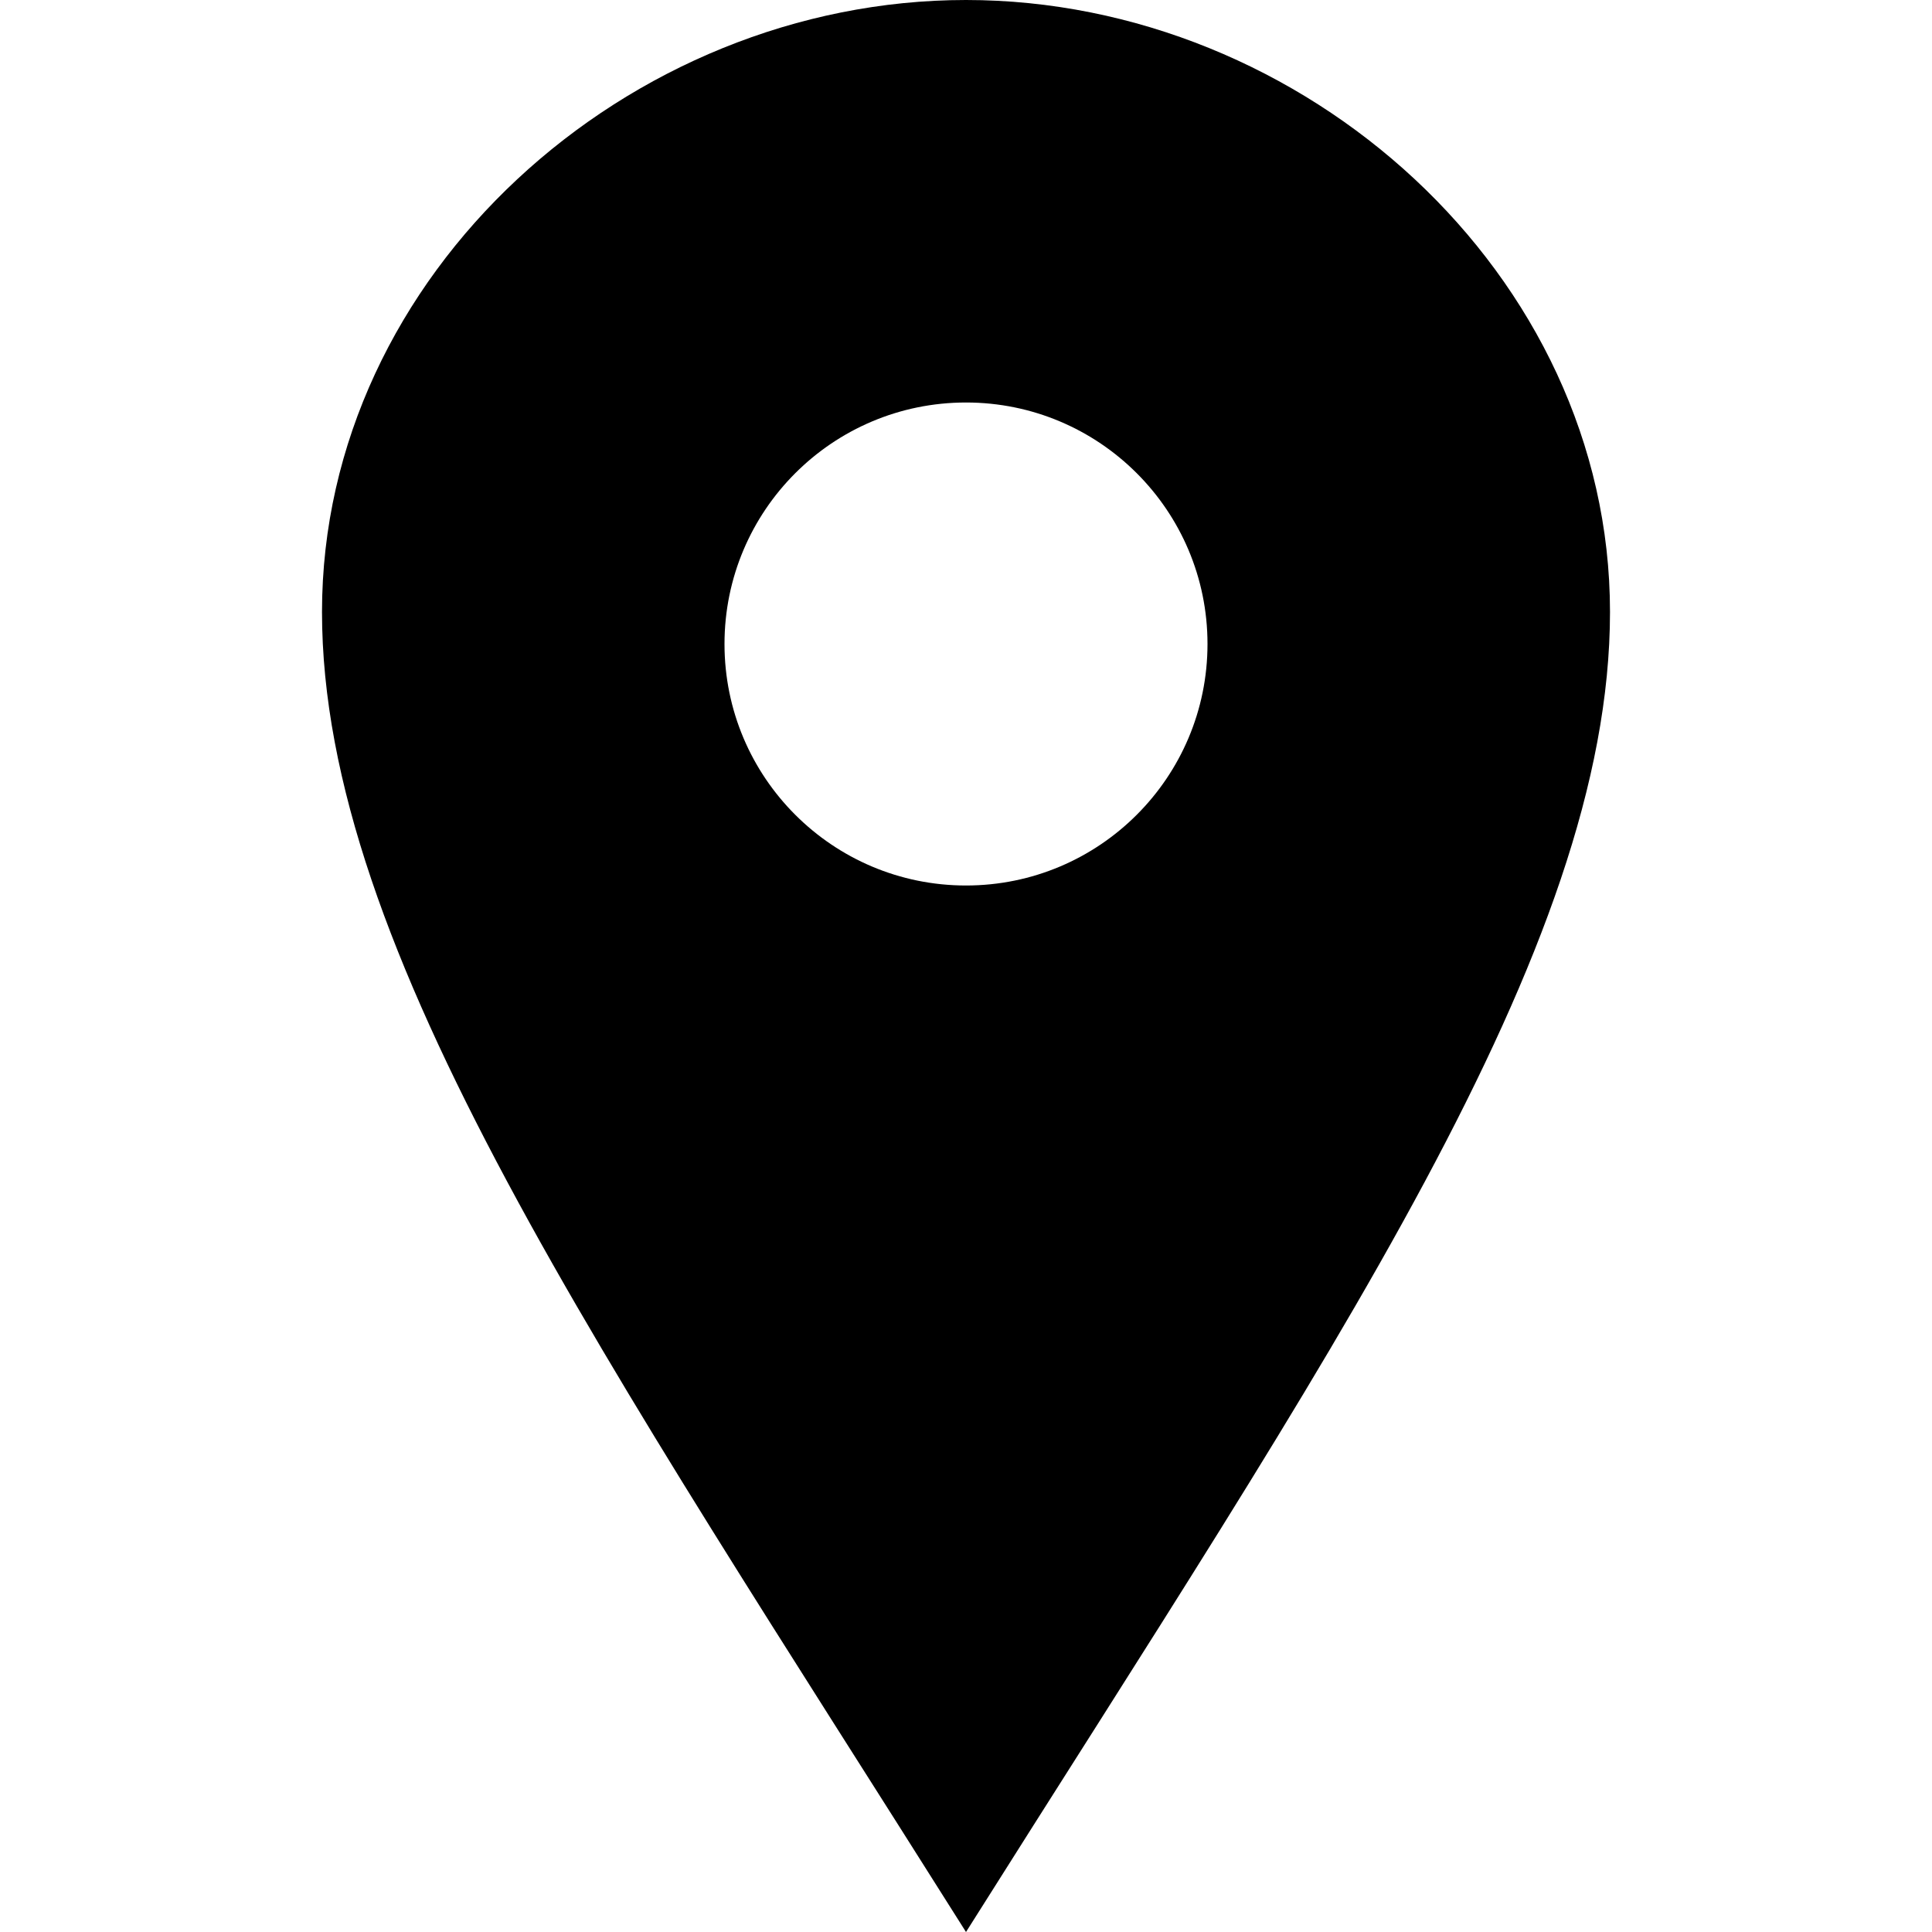
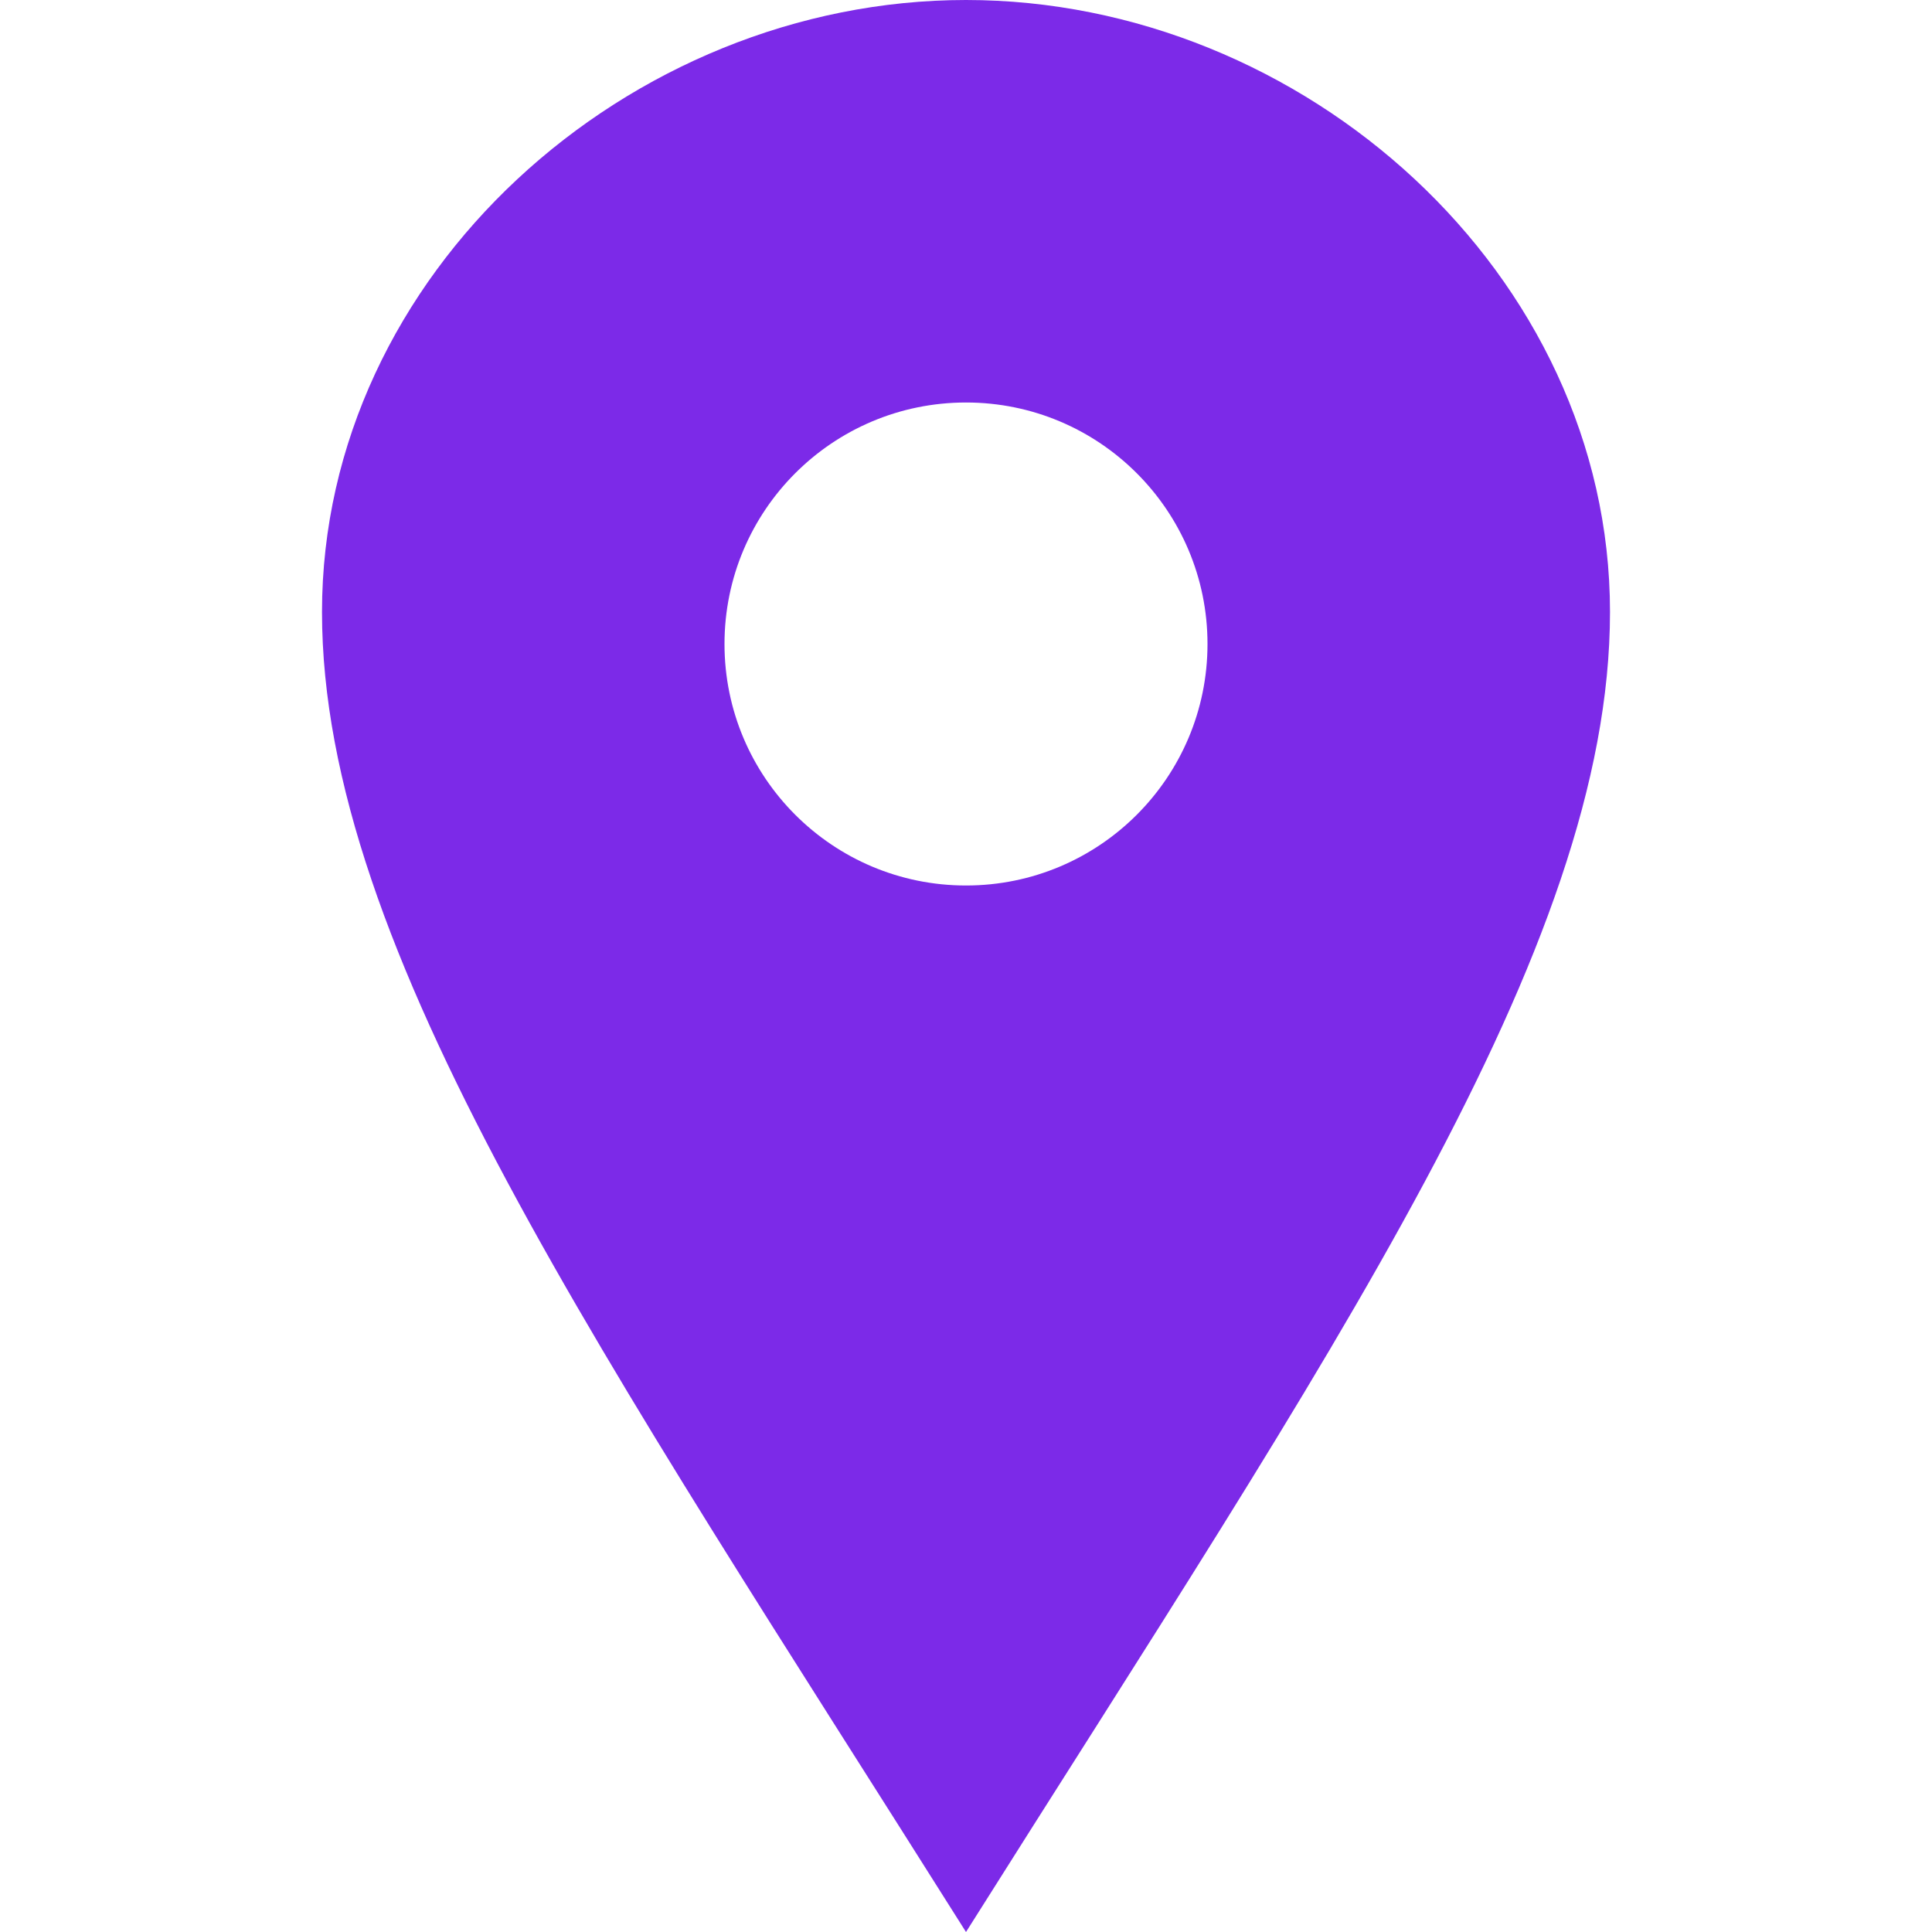
<svg xmlns="http://www.w3.org/2000/svg" width="24" height="24" viewBox="0 0 24 24">
-   <path d="M12 0c-4.198 0-8 3.403-8 7.602 0 4.198 3.469 9.21 8 16.398 4.531-7.188 8-12.2 8-16.398 0-4.199-3.801-7.602-8-7.602zm0 11c-1.657 0-3-1.343-3-3s1.343-3 3-3 3 1.343 3 3-1.343 3-3 3z" />
+   <path d="M12 0c-4.198 0-8 3.403-8 7.602 0 4.198 3.469 9.21 8 16.398 4.531-7.188 8-12.2 8-16.398 0-4.199-3.801-7.602-8-7.602zm0 11c-1.657 0-3-1.343-3-3s1.343-3 3-3 3 1.343 3 3-1.343 3-3 3z" fill="#7c2ae8" />
</svg>
